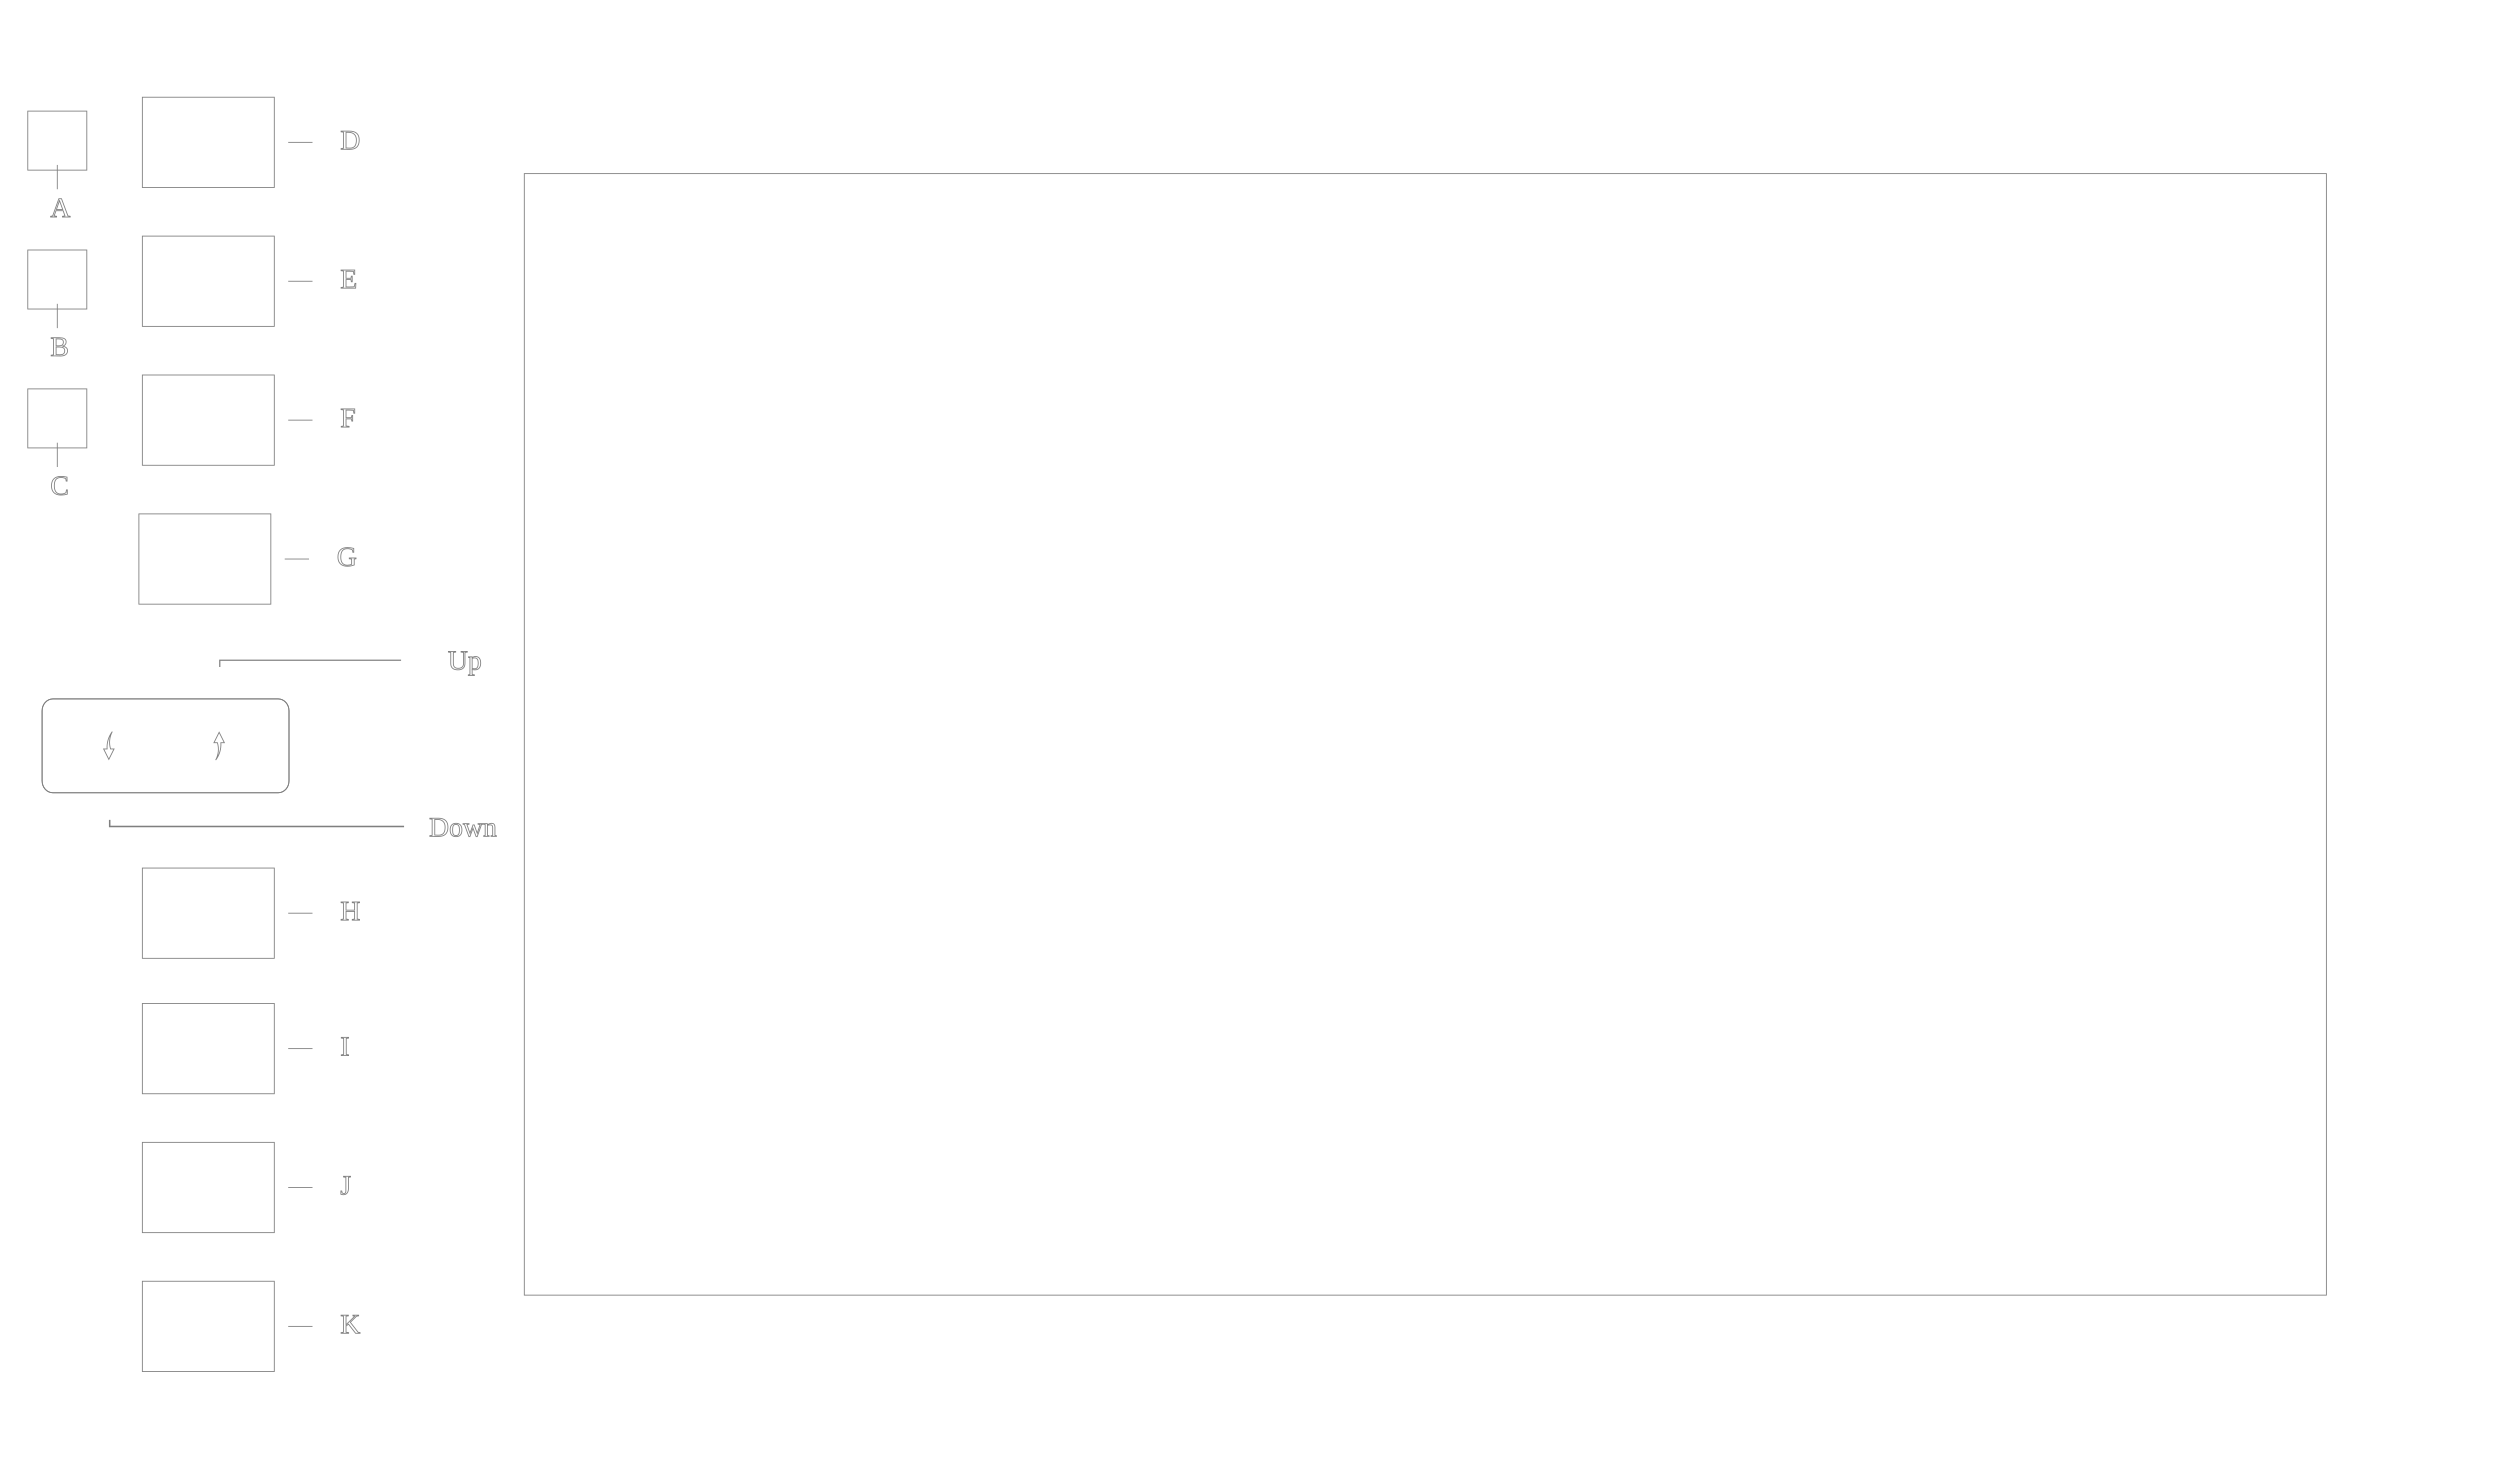
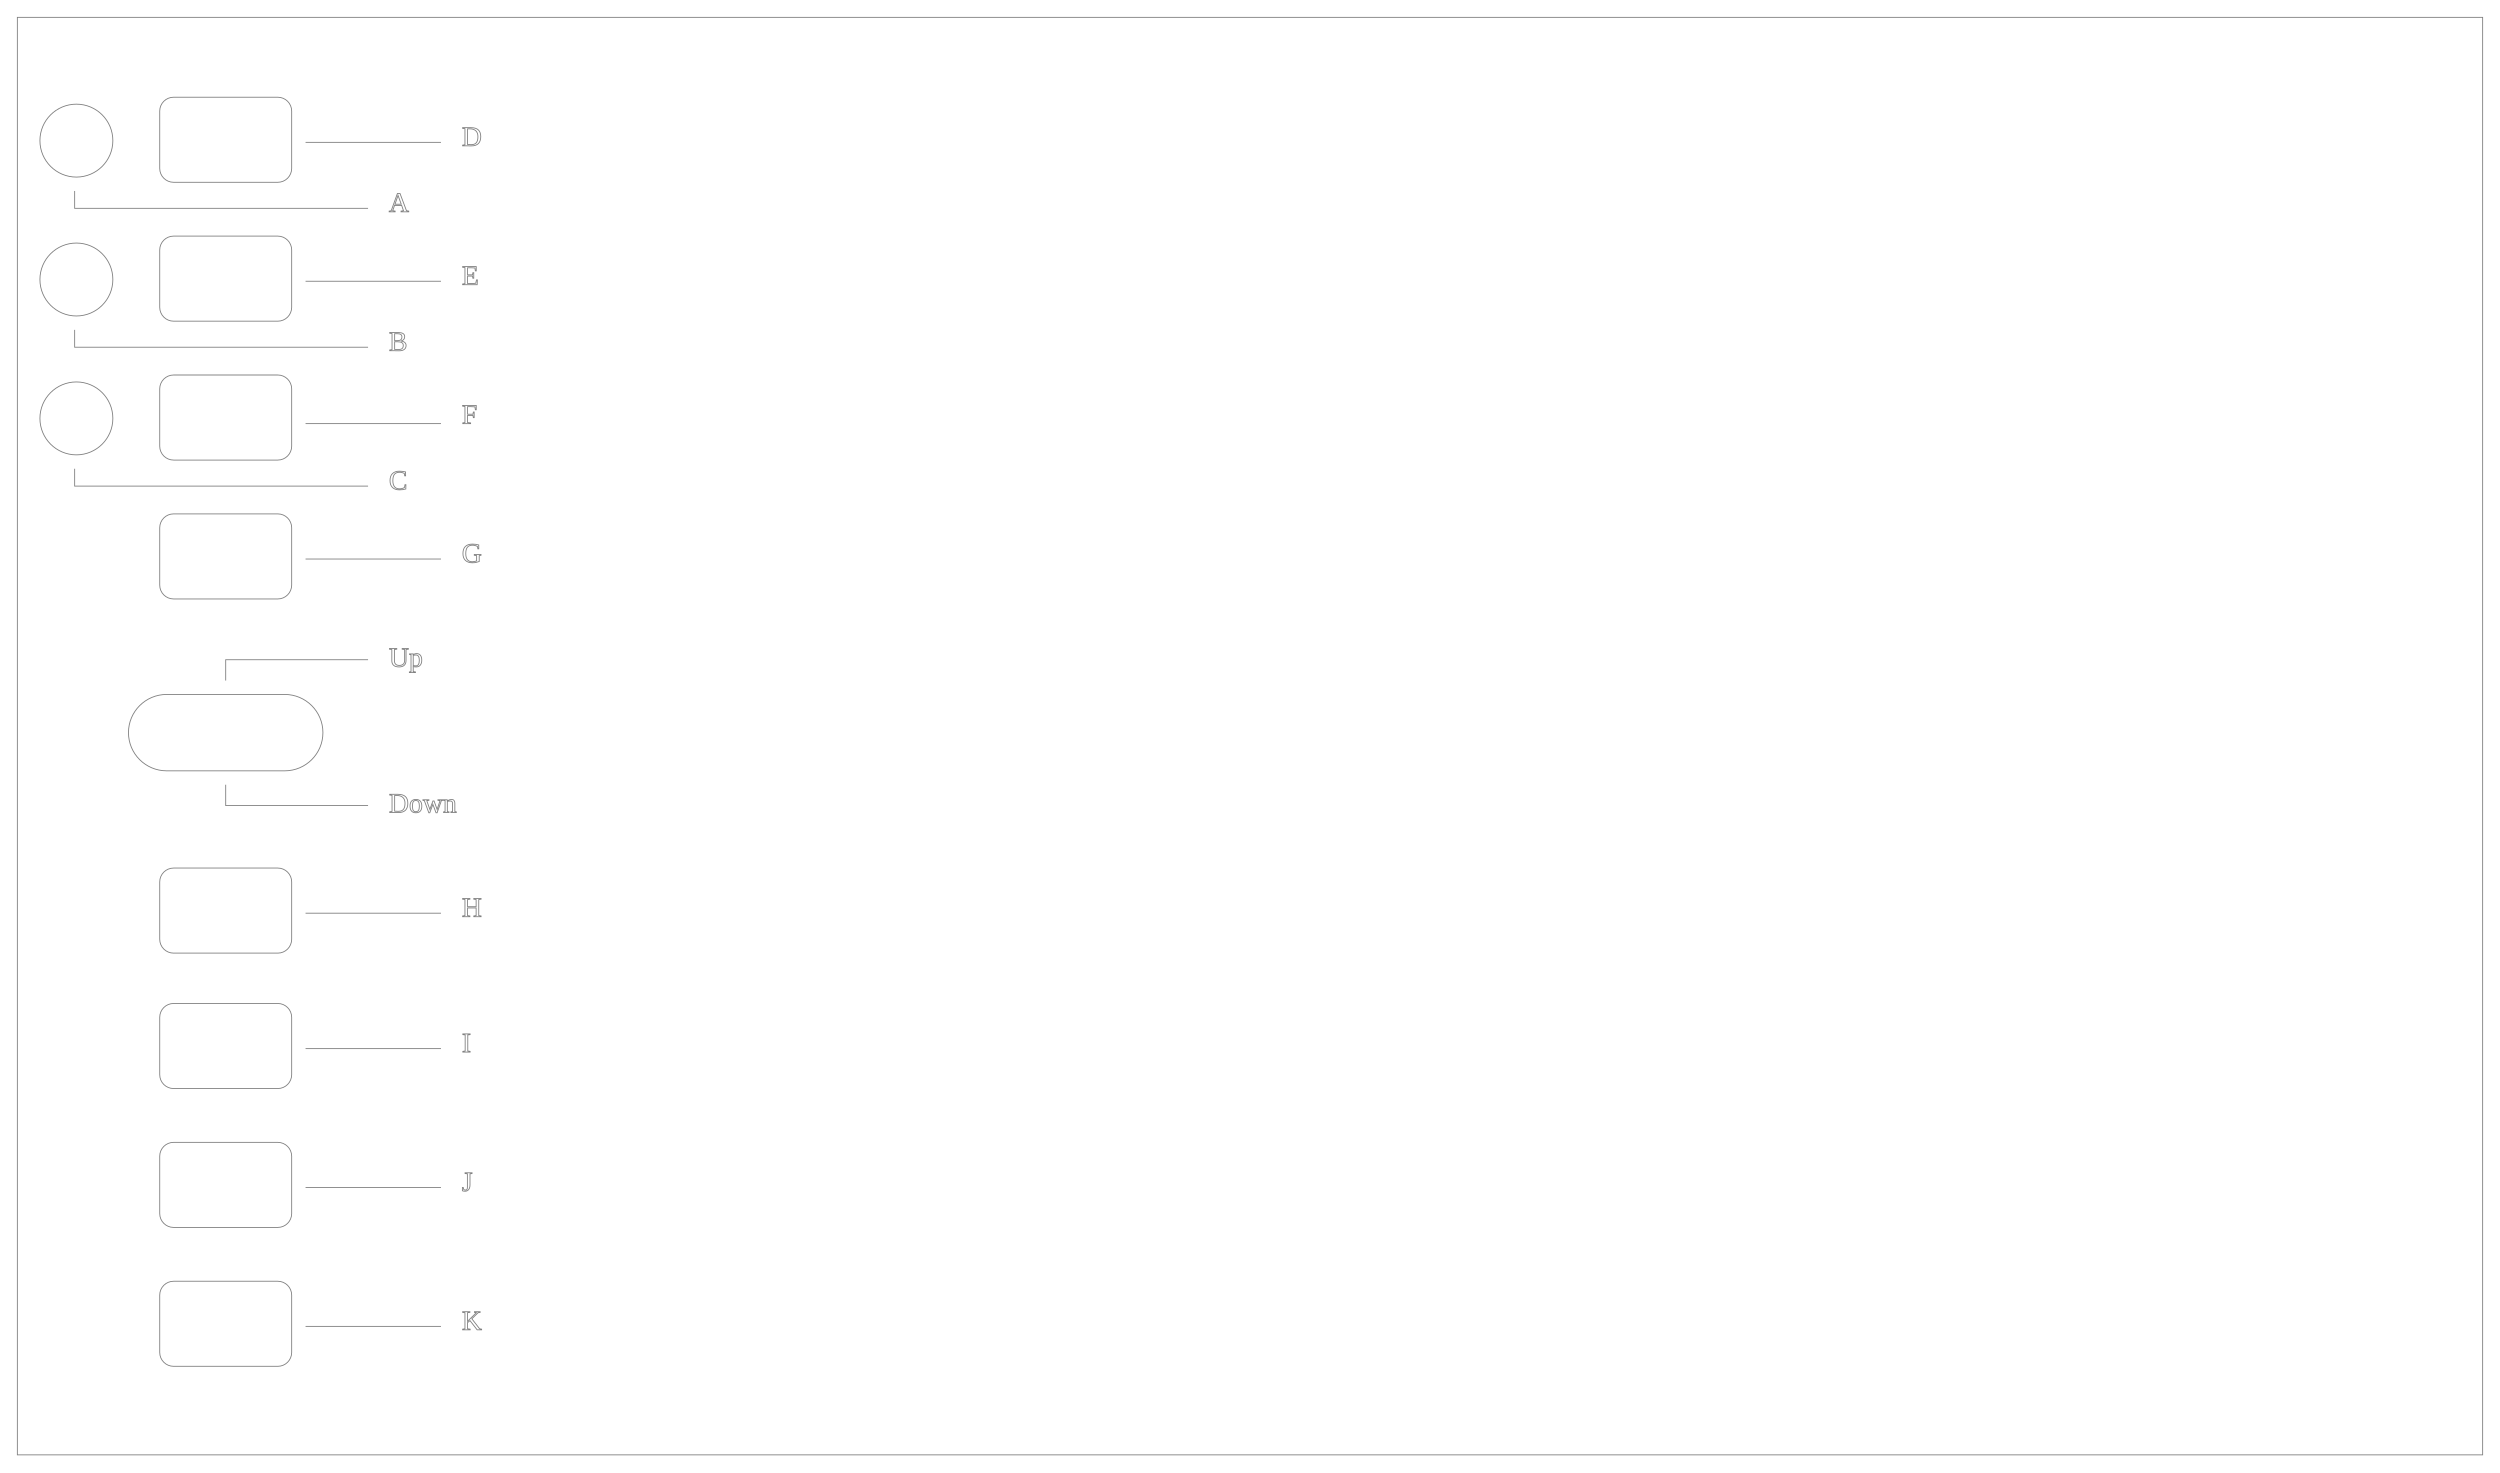
- <svg xmlns="http://www.w3.org/2000/svg" version="1.1" style="color:#000000;stroke:#7f7f7f;fill:none;stroke-width:.25;font-size:8" id="huion-inspiroy-2-m---h951p" width="720" height="424">
-   <defs id="defs11" />
-   <rect x="151" y="50" width="519" height="323" id="rect1" />
-   <g id="g1">
-     <rect id="ButtonA" class="A Button" x="8" y="32" width="17" height="17" />
-     <text id="LabelA" class="A Label" x="14.5" y="62.5" style="text-anchor:start;">A</text>
-     <path style="fill:none" d="M 16.5,47.5 V 54.5" id="LeaderA" class="Leader A" />
+ <svg xmlns="http://www.w3.org/2000/svg" id="huion-inspiroy-2-m---h951p" width="720.0" height="424.0" style="color:#000000;stroke:#7f7f7f;fill:none;stroke-width:.25;font-size:8" version="1.1">
+   <rect x="5.0" y="5.0" width="710.0" height="414.0" />
+   <g>
+     <circle id="ButtonA" class="A ModeSwitch Button" cx="22.0" cy="40.5" r="10.5" />
+     <path id="LeaderA" class="Leader A" d="M 21.5 55.0 V 60.0 H 106.0" />
+     <text id="LabelA" class="A Label" x="112.0" y="61.0" style="text-anchor:start;">A</text>
  </g>
-   <g id="g2">
-     <rect id="ButtonB" class="B Button" x="8" y="72" width="17" height="17" />
-     <text id="LabelB" class="B Label" x="14.5" y="102.5" style="text-anchor:start;">B</text>
-     <path style="fill:none" d="M 16.5,87.5 V 94.5" id="LeaderB" class="Leader B" />
+   <g>
+     <circle id="ButtonB" class="B ModeSwitch Button" cx="22.0" cy="80.5" r="10.5" />
+     <path id="LeaderB" class="Leader B" d="M 21.5 95.0 V 100.0 H 106.0" />
+     <text id="LabelB" class="B Label" x="112.0" y="101.0" style="text-anchor:start;">B</text>
  </g>
-   <g id="g3">
-     <rect id="ButtonC" class="C Button" x="8" y="112" width="17" height="17" />
-     <text id="LabelC" class="C Label" x="14.5" y="142.5" style="text-anchor:start;">C</text>
-     <path style="fill:none" d="M 16.5,127.5 V 134.5" id="LeaderC" class="Leader C" />
+   <g>
+     <circle id="ButtonC" class="C ModeSwitch Button" cx="22.0" cy="120.5" r="10.5" />
+     <path id="LeaderC" class="Leader C" d="M 21.5 135.0 V 140.0 H 106.0" />
+     <text id="LabelC" class="C Label" x="112.0" y="141.0" style="text-anchor:start;">C</text>
  </g>
-   <g id="g4">
-     <rect id="ButtonD" class="D Button" x="41" y="28" width="38" height="26" />
-     <text id="LabelD" class="D Label" x="98.0" y="43" style="text-anchor:start;">D</text>
-     <path style="fill:none" d="M 83.0,41.0 H 90.0" id="LeaderD" class="Leader D" />
+   <g>
+     <rect id="ButtonD" class="D Button" x="46.0" y="28.0" width="38.0" height="24.5" rx="4.0" />
+     <path id="LeaderD" class="Leader D" d="M 88.0 41.0 H 127.0" />
+     <text id="LabelD" class="D Label" x="133.0" y="42.0" style="text-anchor:start;">D</text>
  </g>
-   <g id="g5">
-     <rect id="ButtonE" class="E Button" x="41" y="68" width="38" height="26" />
-     <text id="LabelE" class="E Label" x="98.0" y="83" style="text-anchor:start;">E</text>
-     <path style="fill:none" d="M 83.0,81.0 H 90.0" id="LeaderE" class="Leader E" />
+   <g>
+     <rect id="ButtonE" class="E Button" x="46.0" y="68.0" width="38.0" height="24.5" rx="4.0" />
+     <path id="LeaderE" class="Leader E" d="M 88.0 81.0 H 127.0" />
+     <text id="LabelE" class="E Label" x="133.0" y="82.0" style="text-anchor:start;">E</text>
  </g>
-   <g id="g6">
-     <rect id="ButtonF" class="F Button" x="41" y="108" width="38" height="26" />
-     <text id="LabelF" class="F Label" x="98.0" y="123" style="text-anchor:start;">F</text>
-     <path style="fill:none" d="M 83.0,121.0 H 90.0" id="LeaderF" class="Leader F" />
+   <g>
+     <rect id="ButtonF" class="F Button" x="46.0" y="108.0" width="38.0" height="24.5" rx="4.0" />
+     <path id="LeaderF" class="Leader F" d="M 88.0 122.0 H 127.0" />
+     <text id="LabelF" class="F Label" x="133.0" y="122.0" style="text-anchor:start;">F</text>
  </g>
-   <g id="g7">
-     <rect id="ButtonG" class="G Button" x="40" y="148" width="38" height="26" />
-     <text id="LabelG" class="G Label" x="97.0" y="163" style="text-anchor:start;">G</text>
-     <path style="fill:none" d="M 82.0,161.0 H 89.0" id="LeaderG" class="Leader G" />
+   <g>
+     <rect id="ButtonG" class="G Button" x="46.0" y="148.0" width="38.0" height="24.5" rx="4.0" />
+     <path id="LeaderG" class="Leader G" d="M 88.0 161.0 H 127.0" />
+     <text id="LabelG" class="G Label" x="133.0" y="162.0" style="text-anchor:start;">G</text>
  </g>
-   <g id="g8">
-     <rect id="ButtonH" class="H Button" x="41" y="250" width="38" height="26" />
-     <text id="LabelH" class="H Label" x="98.0" y="265" style="text-anchor:start;">H</text>
-     <path style="fill:none" d="M 83.0,263.0 H 90.0" id="LeaderH" class="Leader H" />
+   <g>
+     <rect id="Dial" class="Dial TouchDial" x="37.0" y="200.0" width="56.0" height="22.0" rx="11.0" ry="11.0" />
+     <path id="LeaderDialCCW" class="DialCCW Dial Leader" d="M 65.0 196.0 V 190.0 H 106.0" />
+     <path id="LeaderDialCW" class="DialCW Dial Leader" d="M 65.0 226.0 V 232.0 H 106.0" />
+     <text id="LabelDialCCW" class="DialCCW Dial Label" x="112.0" y="192.0" style="text-anchor:start;">Up</text>
+     <text id="LabelDialCW" class="DialCW Dial Label" x="112.0" y="234.0" style="text-anchor:start;">Down</text>
  </g>
-   <g id="g9">
-     <rect id="ButtonI" class="I Button" x="41" y="289" width="38" height="26" />
-     <text id="LabelI" class="I Label" x="98.0" y="304" style="text-anchor:start;">I</text>
-     <path style="fill:none" d="M 83.0,302.0 H 90.0" id="LeaderI" class="Leader I" />
+   <g>
+     <rect id="ButtonH" class="H Button" x="46.0" y="250.0" width="38.0" height="24.5" rx="4.0" />
+     <path id="LeaderH" class="Leader H" d="M 88.0 263.0 H 127.0" />
+     <text id="LabelH" class="H Label" x="133.0" y="264.0" style="text-anchor:start;">H</text>
  </g>
-   <g id="g10">
-     <rect id="ButtonJ" class="J Button" x="41" y="329" width="38" height="26" />
-     <text id="LabelJ" class="J Label" x="98.0" y="344" style="text-anchor:start;">J</text>
-     <path style="fill:none" d="M 83.0,342.0 H 90.0" id="LeaderJ" class="Leader J" />
+   <g>
+     <rect id="ButtonI" class="I Button" x="46.0" y="289.0" width="38.0" height="24.5" rx="4.0" />
+     <path id="LeaderI" class="Leader I" d="M 88.0 302.0 H 127.0" />
+     <text id="LabelI" class="I Label" x="133.0" y="303.0" style="text-anchor:start;">I</text>
  </g>
-   <g id="g11">
-     <rect id="ButtonK" class="K Button" x="41" y="369" width="38" height="26" />
-     <text id="LabelK" class="K Label" x="98.0" y="384" style="text-anchor:start;">K</text>
-     <path style="fill:none" d="M 83.0,382.0 H 90.0" id="LeaderK" class="Leader K" />
+   <g>
+     <rect id="ButtonJ" class="J Button" x="46.0" y="329.0" width="38.0" height="24.5" rx="4.0" />
+     <path id="LeaderJ" class="Leader J" d="M 88.0 342.0 H 127.0" />
+     <text id="LabelJ" class="J Label" x="133.0" y="343.0" style="text-anchor:start;">J</text>
  </g>
-   <g id="g2-6" style="color:#000000;font-size:8px;fill:none;stroke:#7f7f7f;stroke-width:0.25" transform="translate(-23.82129,2.9484)">
-     <rect style="fill:none" id="rect6" width="71.107" height="27.033" x="35.946" y="198.337" ry="3.425" rx="3.117" />
-     <path id="LeaderDialCCW" class="DialCCW Dial Leader" d="M 87.117,189.149 V 187.199 H 139.332" style="color:#000000;font-size:8px;fill:none;stroke:#7f7f7f;stroke-width:0.35" />
-     <path id="DialArrowUp" class="DialCCW Button" d="m 86.936,207.955 1.5,3 h -1 a 7.5,7.5 0 0 1 -1.5,5 6.5,6.5 0 0 0 0.5,-5 h -1 z" style="color:#000000;font-size:8px;fill:none;stroke:#7f7f7f;stroke-width:0.25" />
-     <path id="DialArrowDown" class="DialCCW Button" d="m 55.164,215.751 -1.5,-3 h 1 a 7.5,7.5 0 0 1 1.5,-5 6.5,6.5 0 0 0 -0.5,5 h 1 z" style="color:#000000;font-size:8px;fill:none;stroke:#7f7f7f;stroke-width:0.25" />
-     <path id="LeaderDialCW" class="DialCW Dial Leader" d="m 55.415,233.175 v 1.905 h 84.779" style="color:#000000;font-size:8px;fill:none;stroke:#7f7f7f;stroke-width:0.441" />
-     <text id="LabelDialCCW" class="DialCCW Dial Label" x="152.792" y="189.889" style="color:#000000;font-size:8px;text-anchor:start;fill:none;stroke:#7f7f7f;stroke-width:0.25">Up</text>
-     <text id="LabelDialCW" class="DialCW Dial Label" x="147.376" y="237.93" style="color:#000000;font-size:8px;text-anchor:start;fill:none;stroke:#7f7f7f;stroke-width:0.25">Down</text>
-     <rect style="fill:none" id="Dial" class="Dial TouchDial" width="71.107" height="27.033" x="35.946" y="198.337" ry="3.425" rx="3.117" />
+   <g>
+     <rect id="ButtonK" class="K Button" x="46.0" y="369.0" width="38.0" height="24.5" rx="4.0" />
+     <path id="LeaderK" class="Leader K" d="M 88.0 382.0 H 127.0" />
+     <text id="LabelK" class="K Label" x="133.0" y="383.0" style="text-anchor:start;">K</text>
  </g>
</svg>
